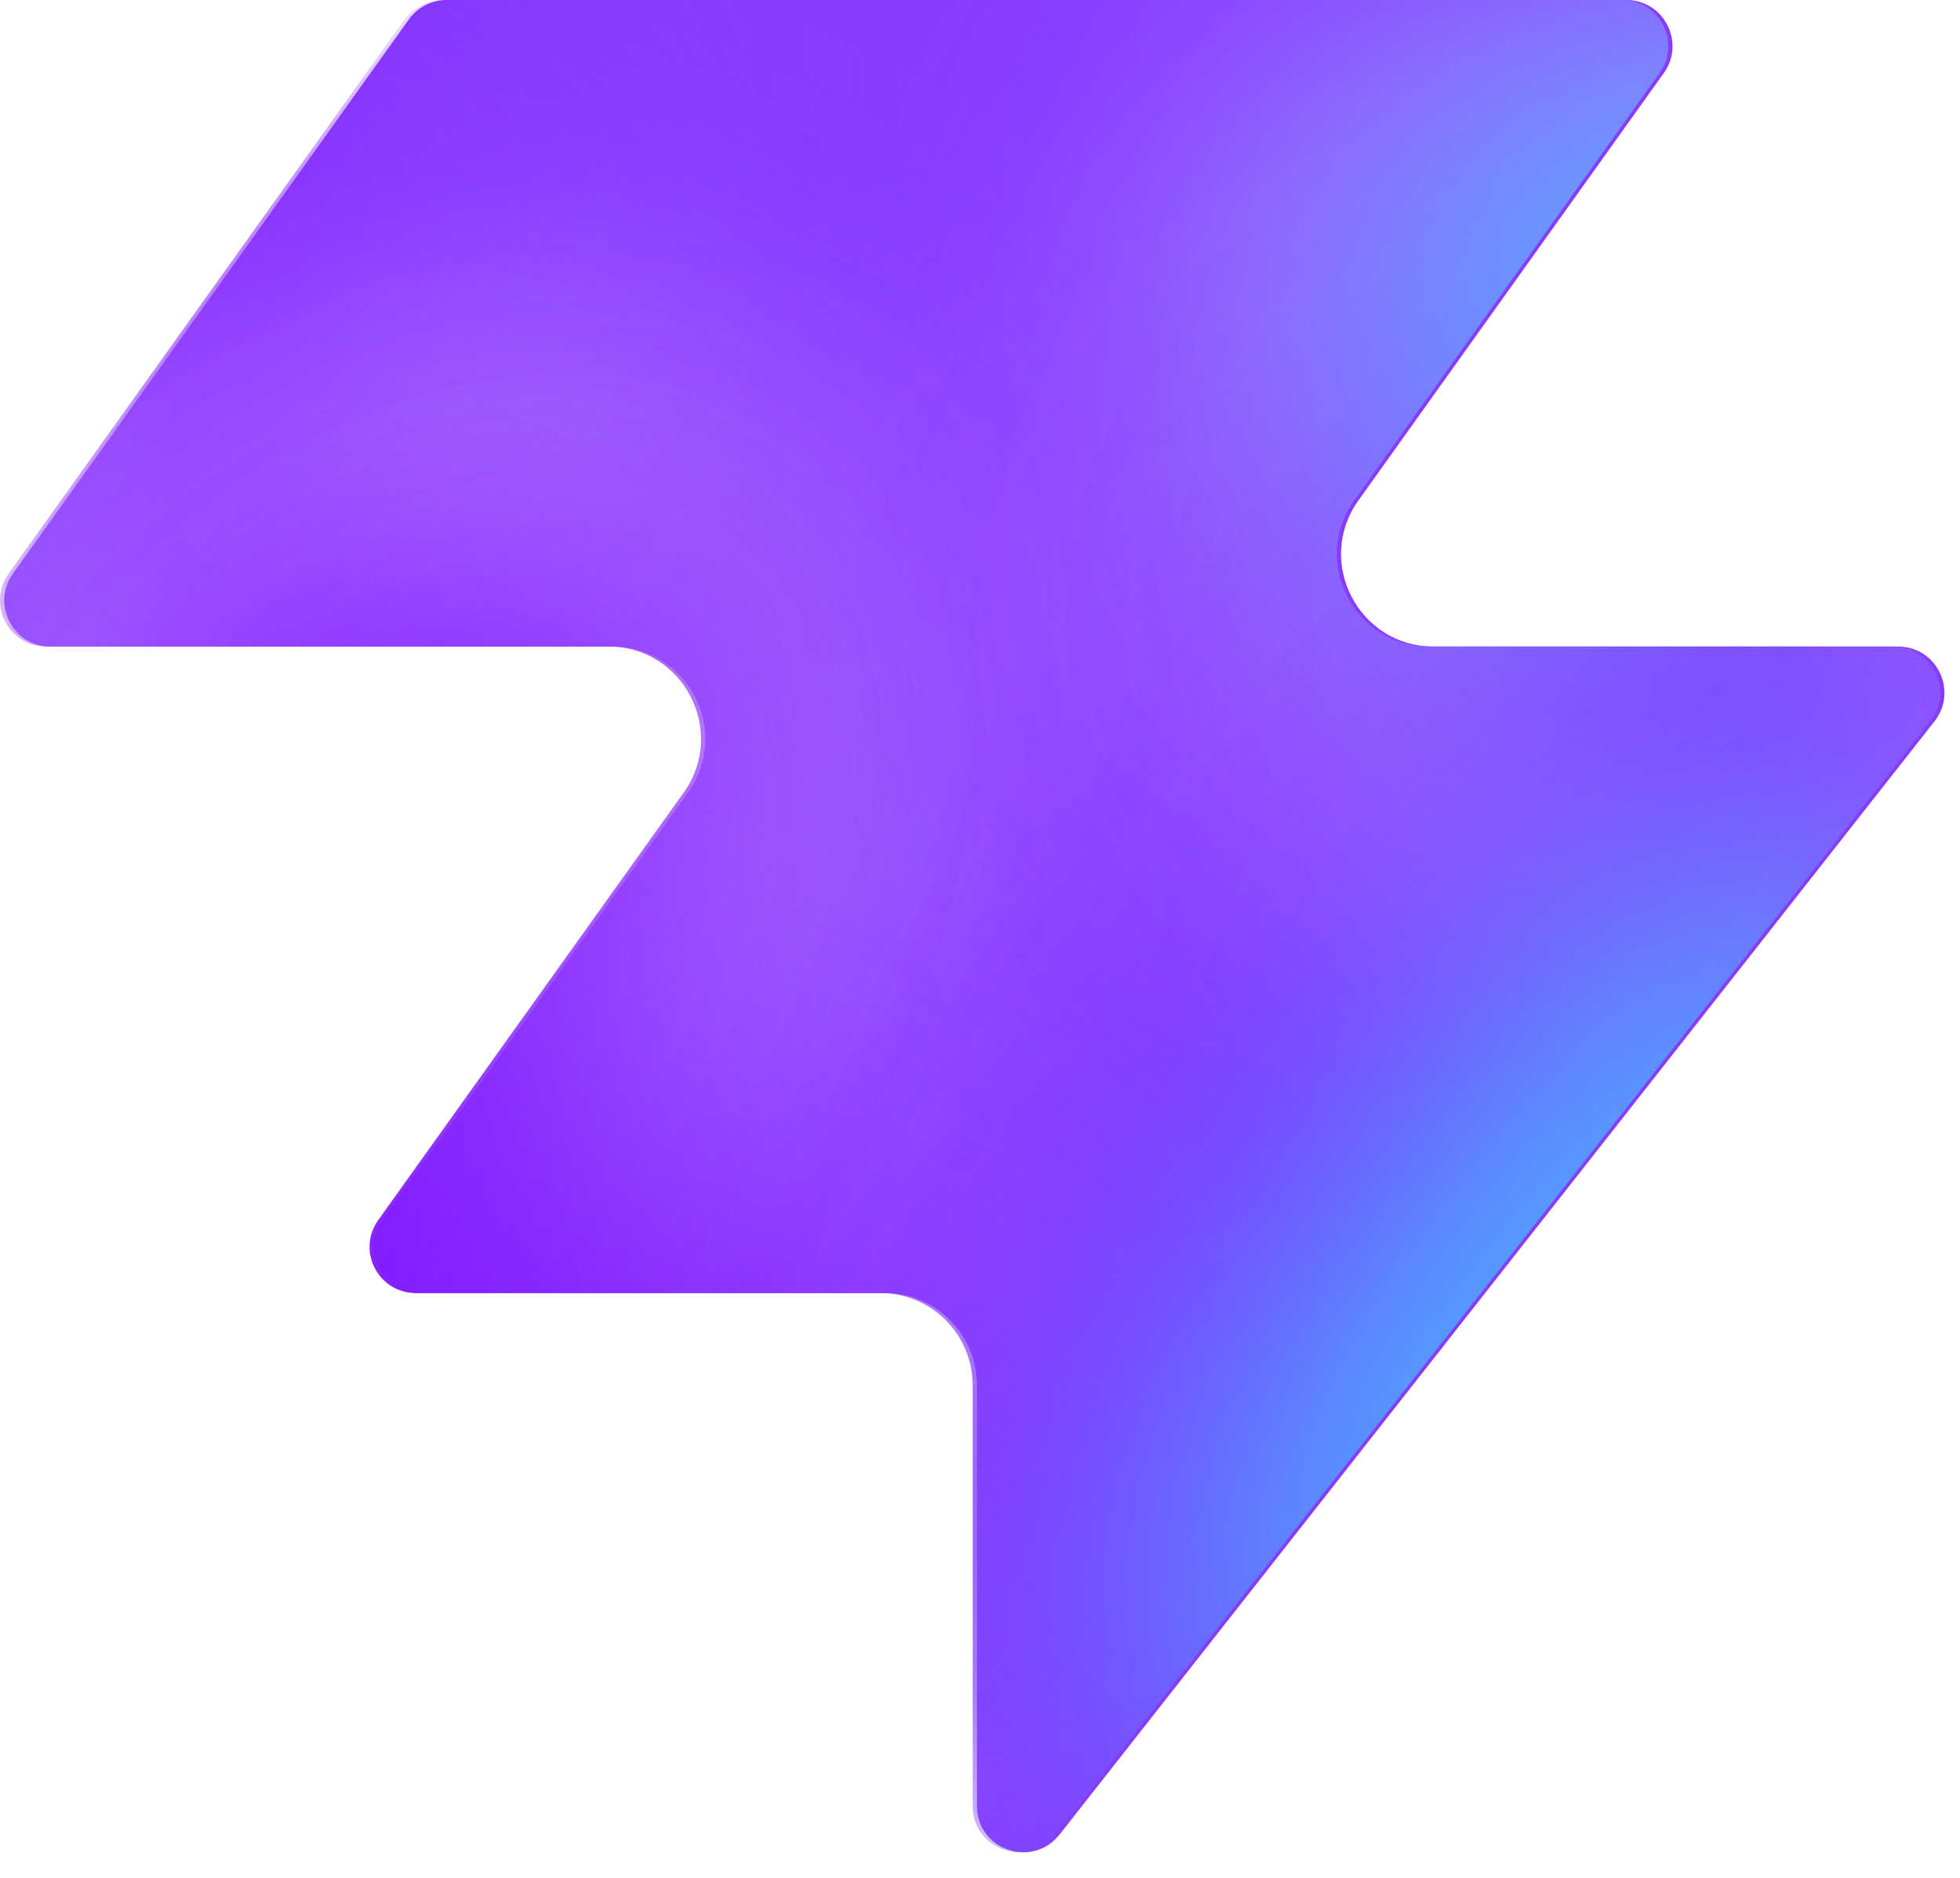
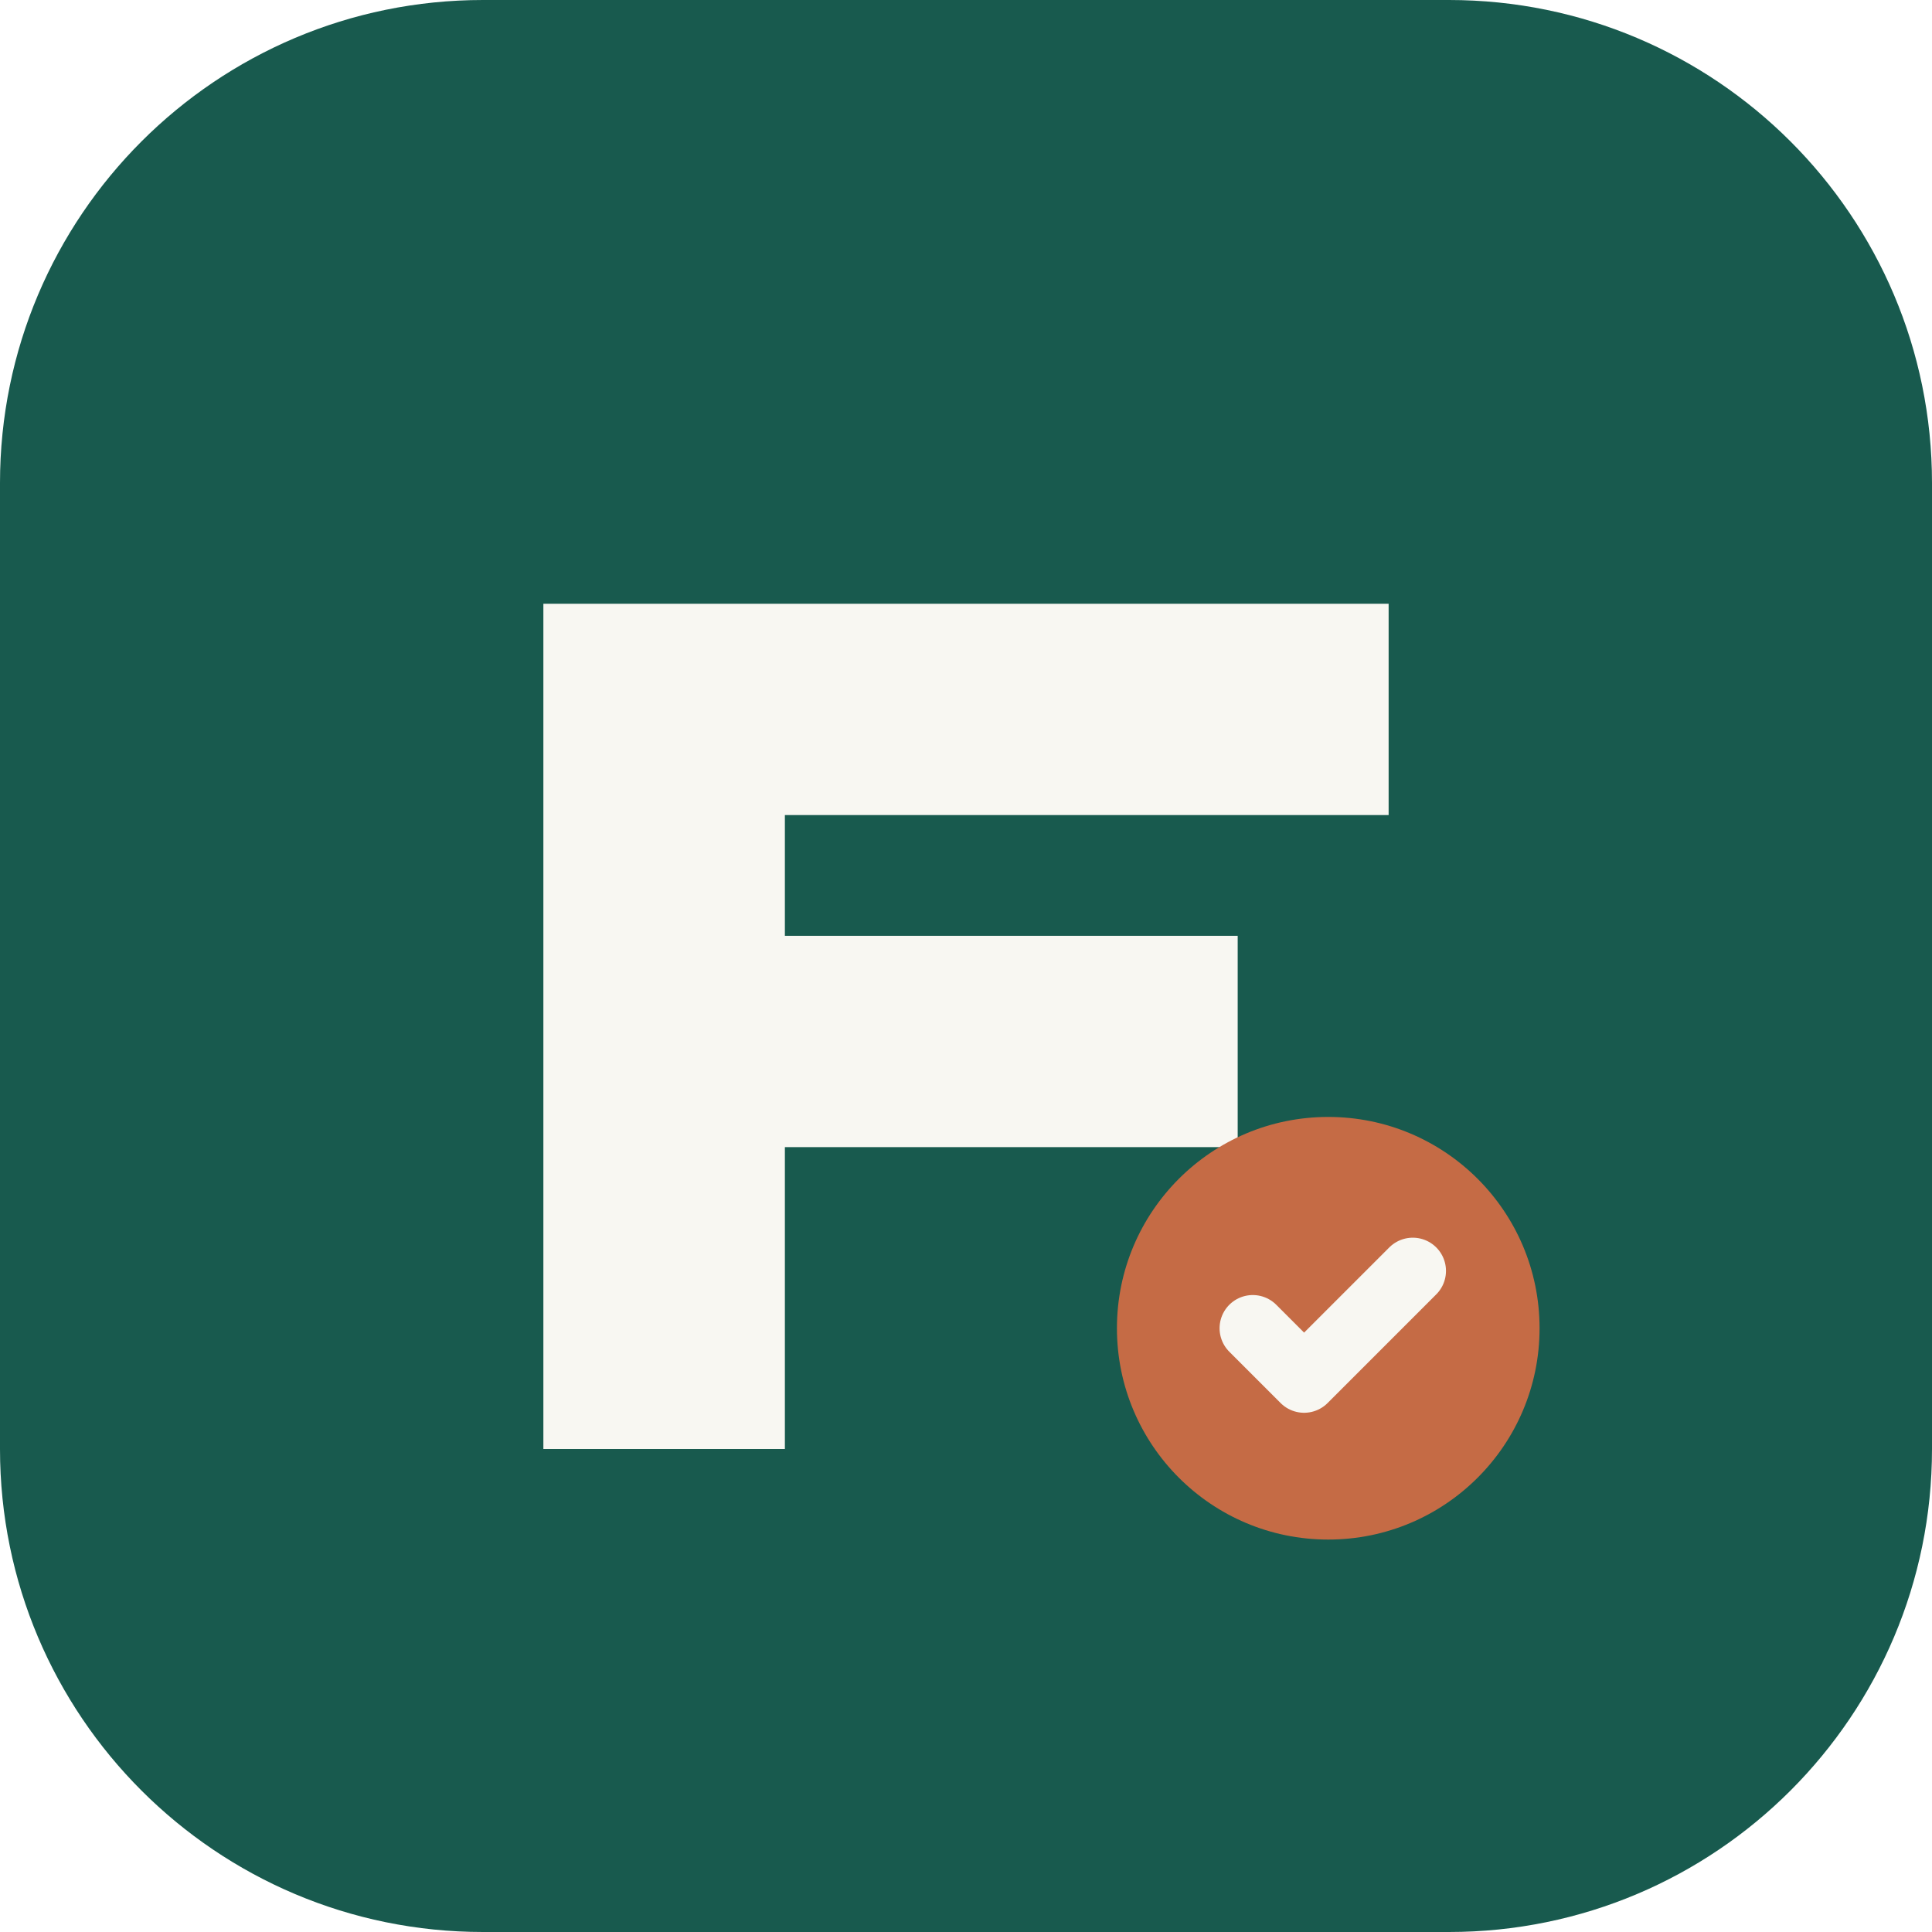
- <svg xmlns="http://www.w3.org/2000/svg" width="48" height="46" fill="none" viewBox="0 0 48 46">
-   <path fill="#863bff" d="M25.946 44.938c-.664.845-2.021.375-2.021-.698V33.937a2.26 2.26 0 0 0-2.262-2.262H10.287c-.92 0-1.456-1.04-.92-1.788l7.48-10.471c1.07-1.497 0-3.578-1.842-3.578H1.237c-.92 0-1.456-1.04-.92-1.788L10.013.474c.214-.297.556-.474.92-.474h28.894c.92 0 1.456 1.04.92 1.788l-7.48 10.471c-1.07 1.498 0 3.579 1.842 3.579h11.377c.943 0 1.473 1.088.89 1.83L25.947 44.94z" style="fill:#863bff;fill:color(display-p3 .525 .23 1);fill-opacity:1" />
-   <mask id="a" width="48" height="46" x="0" y="0" maskUnits="userSpaceOnUse" style="mask-type:alpha">
-     <path fill="#000" d="M25.842 44.938c-.664.844-2.021.375-2.021-.698V33.937a2.26 2.26 0 0 0-2.262-2.262H10.183c-.92 0-1.456-1.04-.92-1.788l7.48-10.471c1.07-1.498 0-3.579-1.842-3.579H1.133c-.92 0-1.456-1.04-.92-1.787L9.91.473c.214-.297.556-.474.92-.474h28.894c.92 0 1.456 1.04.92 1.788l-7.48 10.471c-1.07 1.498 0 3.578 1.842 3.578h11.377c.943 0 1.473 1.088.89 1.832L25.843 44.94z" style="fill:#000;fill-opacity:1" />
-   </mask>
-   <g mask="url(#a)">
-     <g filter="url(#b)">
-       <ellipse cx="5.508" cy="14.704" fill="#ede6ff" rx="5.508" ry="14.704" style="fill:#ede6ff;fill:color(display-p3 .927 .903 1);fill-opacity:1" transform="matrix(.00324 1 1 -.00324 -4.47 31.516)" />
-     </g>
-     <g filter="url(#c)">
-       <ellipse cx="10.399" cy="29.851" fill="#ede6ff" rx="10.399" ry="29.851" style="fill:#ede6ff;fill:color(display-p3 .927 .903 1);fill-opacity:1" transform="matrix(.00324 1 1 -.00324 -39.328 7.883)" />
-     </g>
-     <g filter="url(#d)">
-       <ellipse cx="5.508" cy="30.487" fill="#7e14ff" rx="5.508" ry="30.487" style="fill:#7e14ff;fill:color(display-p3 .492 .077 1);fill-opacity:1" transform="rotate(89.814 -25.913 -14.639)scale(1 -1)" />
-     </g>
-     <g filter="url(#e)">
-       <ellipse cx="5.508" cy="30.599" fill="#7e14ff" rx="5.508" ry="30.599" style="fill:#7e14ff;fill:color(display-p3 .492 .077 1);fill-opacity:1" transform="rotate(89.814 -32.644 -3.334)scale(1 -1)" />
-     </g>
-     <g filter="url(#f)">
-       <ellipse cx="5.508" cy="30.599" fill="#7e14ff" rx="5.508" ry="30.599" style="fill:#7e14ff;fill:color(display-p3 .492 .077 1);fill-opacity:1" transform="matrix(.00324 1 1 -.00324 -34.34 30.47)" />
-     </g>
-     <g filter="url(#g)">
-       <ellipse cx="14.072" cy="22.078" fill="#ede6ff" rx="14.072" ry="22.078" style="fill:#ede6ff;fill:color(display-p3 .927 .903 1);fill-opacity:1" transform="rotate(93.35 24.506 48.493)scale(-1 1)" />
-     </g>
-     <g filter="url(#h)">
-       <ellipse cx="3.47" cy="21.501" fill="#7e14ff" rx="3.47" ry="21.501" style="fill:#7e14ff;fill:color(display-p3 .492 .077 1);fill-opacity:1" transform="rotate(89.009 28.708 47.59)scale(-1 1)" />
-     </g>
-     <g filter="url(#i)">
-       <ellipse cx="3.47" cy="21.501" fill="#7e14ff" rx="3.47" ry="21.501" style="fill:#7e14ff;fill:color(display-p3 .492 .077 1);fill-opacity:1" transform="rotate(89.009 28.708 47.59)scale(-1 1)" />
-     </g>
-     <g filter="url(#j)">
-       <ellipse cx=".387" cy="8.972" fill="#7e14ff" rx="4.407" ry="29.108" style="fill:#7e14ff;fill:color(display-p3 .492 .077 1);fill-opacity:1" transform="rotate(39.51 .387 8.972)" />
-     </g>
-     <g filter="url(#k)">
-       <ellipse cx="47.523" cy="-6.092" fill="#7e14ff" rx="4.407" ry="29.108" style="fill:#7e14ff;fill:color(display-p3 .492 .077 1);fill-opacity:1" transform="rotate(37.892 47.523 -6.092)" />
-     </g>
-     <g filter="url(#l)">
-       <ellipse cx="41.412" cy="6.333" fill="#47bfff" rx="5.971" ry="9.665" style="fill:#47bfff;fill:color(display-p3 .28 .748 1);fill-opacity:1" transform="rotate(37.892 41.412 6.333)" />
-     </g>
-     <g filter="url(#m)">
-       <ellipse cx="-1.879" cy="38.332" fill="#7e14ff" rx="4.407" ry="29.108" style="fill:#7e14ff;fill:color(display-p3 .492 .077 1);fill-opacity:1" transform="rotate(37.892 -1.88 38.332)" />
-     </g>
-     <g filter="url(#n)">
-       <ellipse cx="-1.879" cy="38.332" fill="#7e14ff" rx="4.407" ry="29.108" style="fill:#7e14ff;fill:color(display-p3 .492 .077 1);fill-opacity:1" transform="rotate(37.892 -1.88 38.332)" />
-     </g>
-     <g filter="url(#o)">
-       <ellipse cx="35.651" cy="29.907" fill="#7e14ff" rx="4.407" ry="29.108" style="fill:#7e14ff;fill:color(display-p3 .492 .077 1);fill-opacity:1" transform="rotate(37.892 35.651 29.907)" />
-     </g>
-     <g filter="url(#p)">
-       <ellipse cx="38.418" cy="32.4" fill="#47bfff" rx="5.971" ry="15.297" style="fill:#47bfff;fill:color(display-p3 .28 .748 1);fill-opacity:1" transform="rotate(37.892 38.418 32.4)" />
-     </g>
-   </g>
-   <defs>
-     <filter id="b" width="60.045" height="41.654" x="-19.77" y="16.149" color-interpolation-filters="sRGB" filterUnits="userSpaceOnUse">
-       <feFlood flood-opacity="0" result="BackgroundImageFix" />
-       <feBlend in="SourceGraphic" in2="BackgroundImageFix" result="shape" />
-       <feGaussianBlur result="effect1_foregroundBlur_2002_17158" stdDeviation="7.659" />
-     </filter>
-     <filter id="c" width="90.34" height="51.437" x="-54.613" y="-7.533" color-interpolation-filters="sRGB" filterUnits="userSpaceOnUse">
-       <feFlood flood-opacity="0" result="BackgroundImageFix" />
-       <feBlend in="SourceGraphic" in2="BackgroundImageFix" result="shape" />
-       <feGaussianBlur result="effect1_foregroundBlur_2002_17158" stdDeviation="7.659" />
-     </filter>
-     <filter id="d" width="79.355" height="29.4" x="-49.64" y="2.03" color-interpolation-filters="sRGB" filterUnits="userSpaceOnUse">
-       <feFlood flood-opacity="0" result="BackgroundImageFix" />
-       <feBlend in="SourceGraphic" in2="BackgroundImageFix" result="shape" />
-       <feGaussianBlur result="effect1_foregroundBlur_2002_17158" stdDeviation="4.596" />
-     </filter>
-     <filter id="e" width="79.579" height="29.4" x="-45.045" y="20.029" color-interpolation-filters="sRGB" filterUnits="userSpaceOnUse">
-       <feFlood flood-opacity="0" result="BackgroundImageFix" />
-       <feBlend in="SourceGraphic" in2="BackgroundImageFix" result="shape" />
-       <feGaussianBlur result="effect1_foregroundBlur_2002_17158" stdDeviation="4.596" />
-     </filter>
-     <filter id="f" width="79.579" height="29.4" x="-43.513" y="21.178" color-interpolation-filters="sRGB" filterUnits="userSpaceOnUse">
-       <feFlood flood-opacity="0" result="BackgroundImageFix" />
-       <feBlend in="SourceGraphic" in2="BackgroundImageFix" result="shape" />
-       <feGaussianBlur result="effect1_foregroundBlur_2002_17158" stdDeviation="4.596" />
-     </filter>
-     <filter id="g" width="74.749" height="58.852" x="15.756" y="-17.901" color-interpolation-filters="sRGB" filterUnits="userSpaceOnUse">
-       <feFlood flood-opacity="0" result="BackgroundImageFix" />
-       <feBlend in="SourceGraphic" in2="BackgroundImageFix" result="shape" />
-       <feGaussianBlur result="effect1_foregroundBlur_2002_17158" stdDeviation="7.659" />
-     </filter>
-     <filter id="h" width="61.377" height="25.362" x="23.548" y="2.284" color-interpolation-filters="sRGB" filterUnits="userSpaceOnUse">
-       <feFlood flood-opacity="0" result="BackgroundImageFix" />
-       <feBlend in="SourceGraphic" in2="BackgroundImageFix" result="shape" />
-       <feGaussianBlur result="effect1_foregroundBlur_2002_17158" stdDeviation="4.596" />
-     </filter>
-     <filter id="i" width="61.377" height="25.362" x="23.548" y="2.284" color-interpolation-filters="sRGB" filterUnits="userSpaceOnUse">
-       <feFlood flood-opacity="0" result="BackgroundImageFix" />
-       <feBlend in="SourceGraphic" in2="BackgroundImageFix" result="shape" />
-       <feGaussianBlur result="effect1_foregroundBlur_2002_17158" stdDeviation="4.596" />
-     </filter>
-     <filter id="j" width="56.045" height="63.649" x="-27.636" y="-22.853" color-interpolation-filters="sRGB" filterUnits="userSpaceOnUse">
-       <feFlood flood-opacity="0" result="BackgroundImageFix" />
-       <feBlend in="SourceGraphic" in2="BackgroundImageFix" result="shape" />
-       <feGaussianBlur result="effect1_foregroundBlur_2002_17158" stdDeviation="4.596" />
-     </filter>
-     <filter id="k" width="54.814" height="64.646" x="20.116" y="-38.415" color-interpolation-filters="sRGB" filterUnits="userSpaceOnUse">
-       <feFlood flood-opacity="0" result="BackgroundImageFix" />
-       <feBlend in="SourceGraphic" in2="BackgroundImageFix" result="shape" />
-       <feGaussianBlur result="effect1_foregroundBlur_2002_17158" stdDeviation="4.596" />
-     </filter>
-     <filter id="l" width="33.541" height="35.313" x="24.641" y="-11.323" color-interpolation-filters="sRGB" filterUnits="userSpaceOnUse">
-       <feFlood flood-opacity="0" result="BackgroundImageFix" />
-       <feBlend in="SourceGraphic" in2="BackgroundImageFix" result="shape" />
-       <feGaussianBlur result="effect1_foregroundBlur_2002_17158" stdDeviation="4.596" />
-     </filter>
-     <filter id="m" width="54.814" height="64.646" x="-29.286" y="6.009" color-interpolation-filters="sRGB" filterUnits="userSpaceOnUse">
-       <feFlood flood-opacity="0" result="BackgroundImageFix" />
-       <feBlend in="SourceGraphic" in2="BackgroundImageFix" result="shape" />
-       <feGaussianBlur result="effect1_foregroundBlur_2002_17158" stdDeviation="4.596" />
-     </filter>
-     <filter id="n" width="54.814" height="64.646" x="-29.286" y="6.009" color-interpolation-filters="sRGB" filterUnits="userSpaceOnUse">
-       <feFlood flood-opacity="0" result="BackgroundImageFix" />
-       <feBlend in="SourceGraphic" in2="BackgroundImageFix" result="shape" />
-       <feGaussianBlur result="effect1_foregroundBlur_2002_17158" stdDeviation="4.596" />
-     </filter>
-     <filter id="o" width="54.814" height="64.646" x="8.244" y="-2.416" color-interpolation-filters="sRGB" filterUnits="userSpaceOnUse">
-       <feFlood flood-opacity="0" result="BackgroundImageFix" />
-       <feBlend in="SourceGraphic" in2="BackgroundImageFix" result="shape" />
-       <feGaussianBlur result="effect1_foregroundBlur_2002_17158" stdDeviation="4.596" />
-     </filter>
-     <filter id="p" width="39.409" height="43.623" x="18.713" y="10.588" color-interpolation-filters="sRGB" filterUnits="userSpaceOnUse">
-       <feFlood flood-opacity="0" result="BackgroundImageFix" />
-       <feBlend in="SourceGraphic" in2="BackgroundImageFix" result="shape" />
-       <feGaussianBlur result="effect1_foregroundBlur_2002_17158" stdDeviation="4.596" />
-     </filter>
-   </defs>
+ <svg xmlns="http://www.w3.org/2000/svg" viewBox="0 0 64 64" fill="none">
+   <rect width="64" height="64" rx="16" fill="#185A4E" />
+   <path d="M18 20H46V27H26V31H41V38H26V48H18V20Z" fill="#F8F7F2" />
+   <circle cx="44" cy="44" r="7" fill="#C56B45" />
+   <path d="M41.5 44L43.2 45.7L46.8 42.1" stroke="#F8F7F2" stroke-width="2.2" stroke-linecap="round" stroke-linejoin="round" />
</svg>
